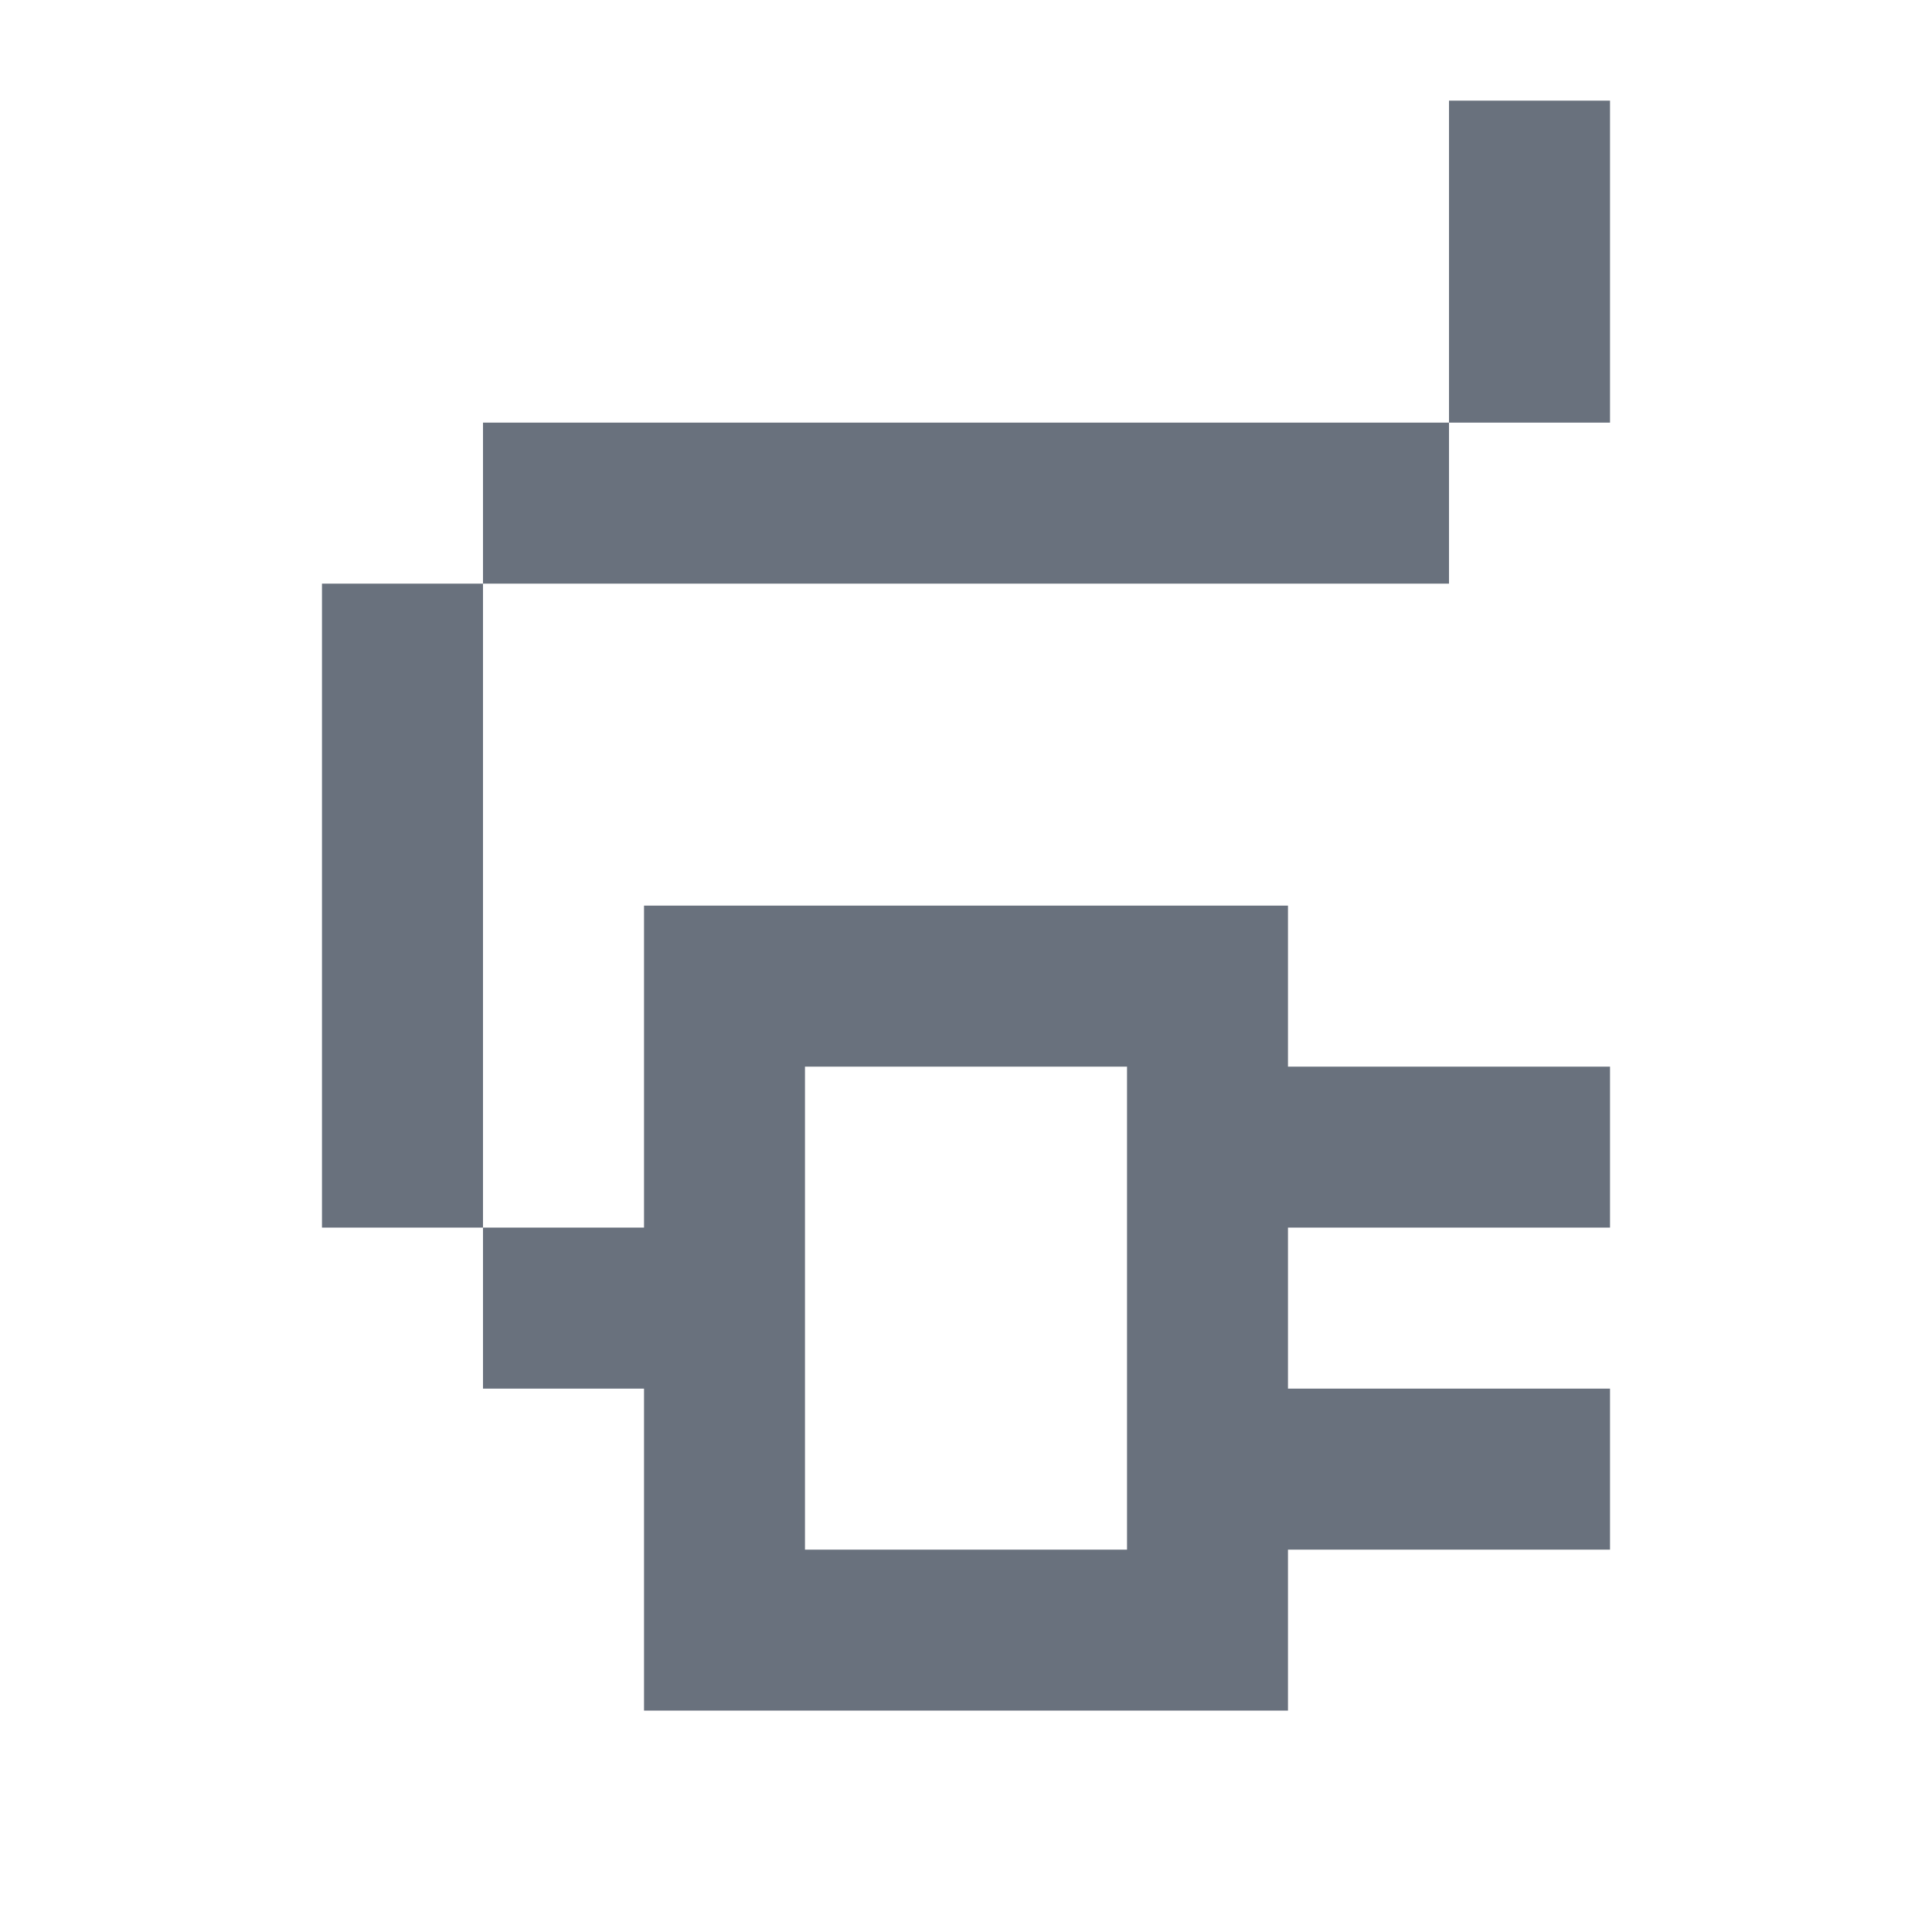
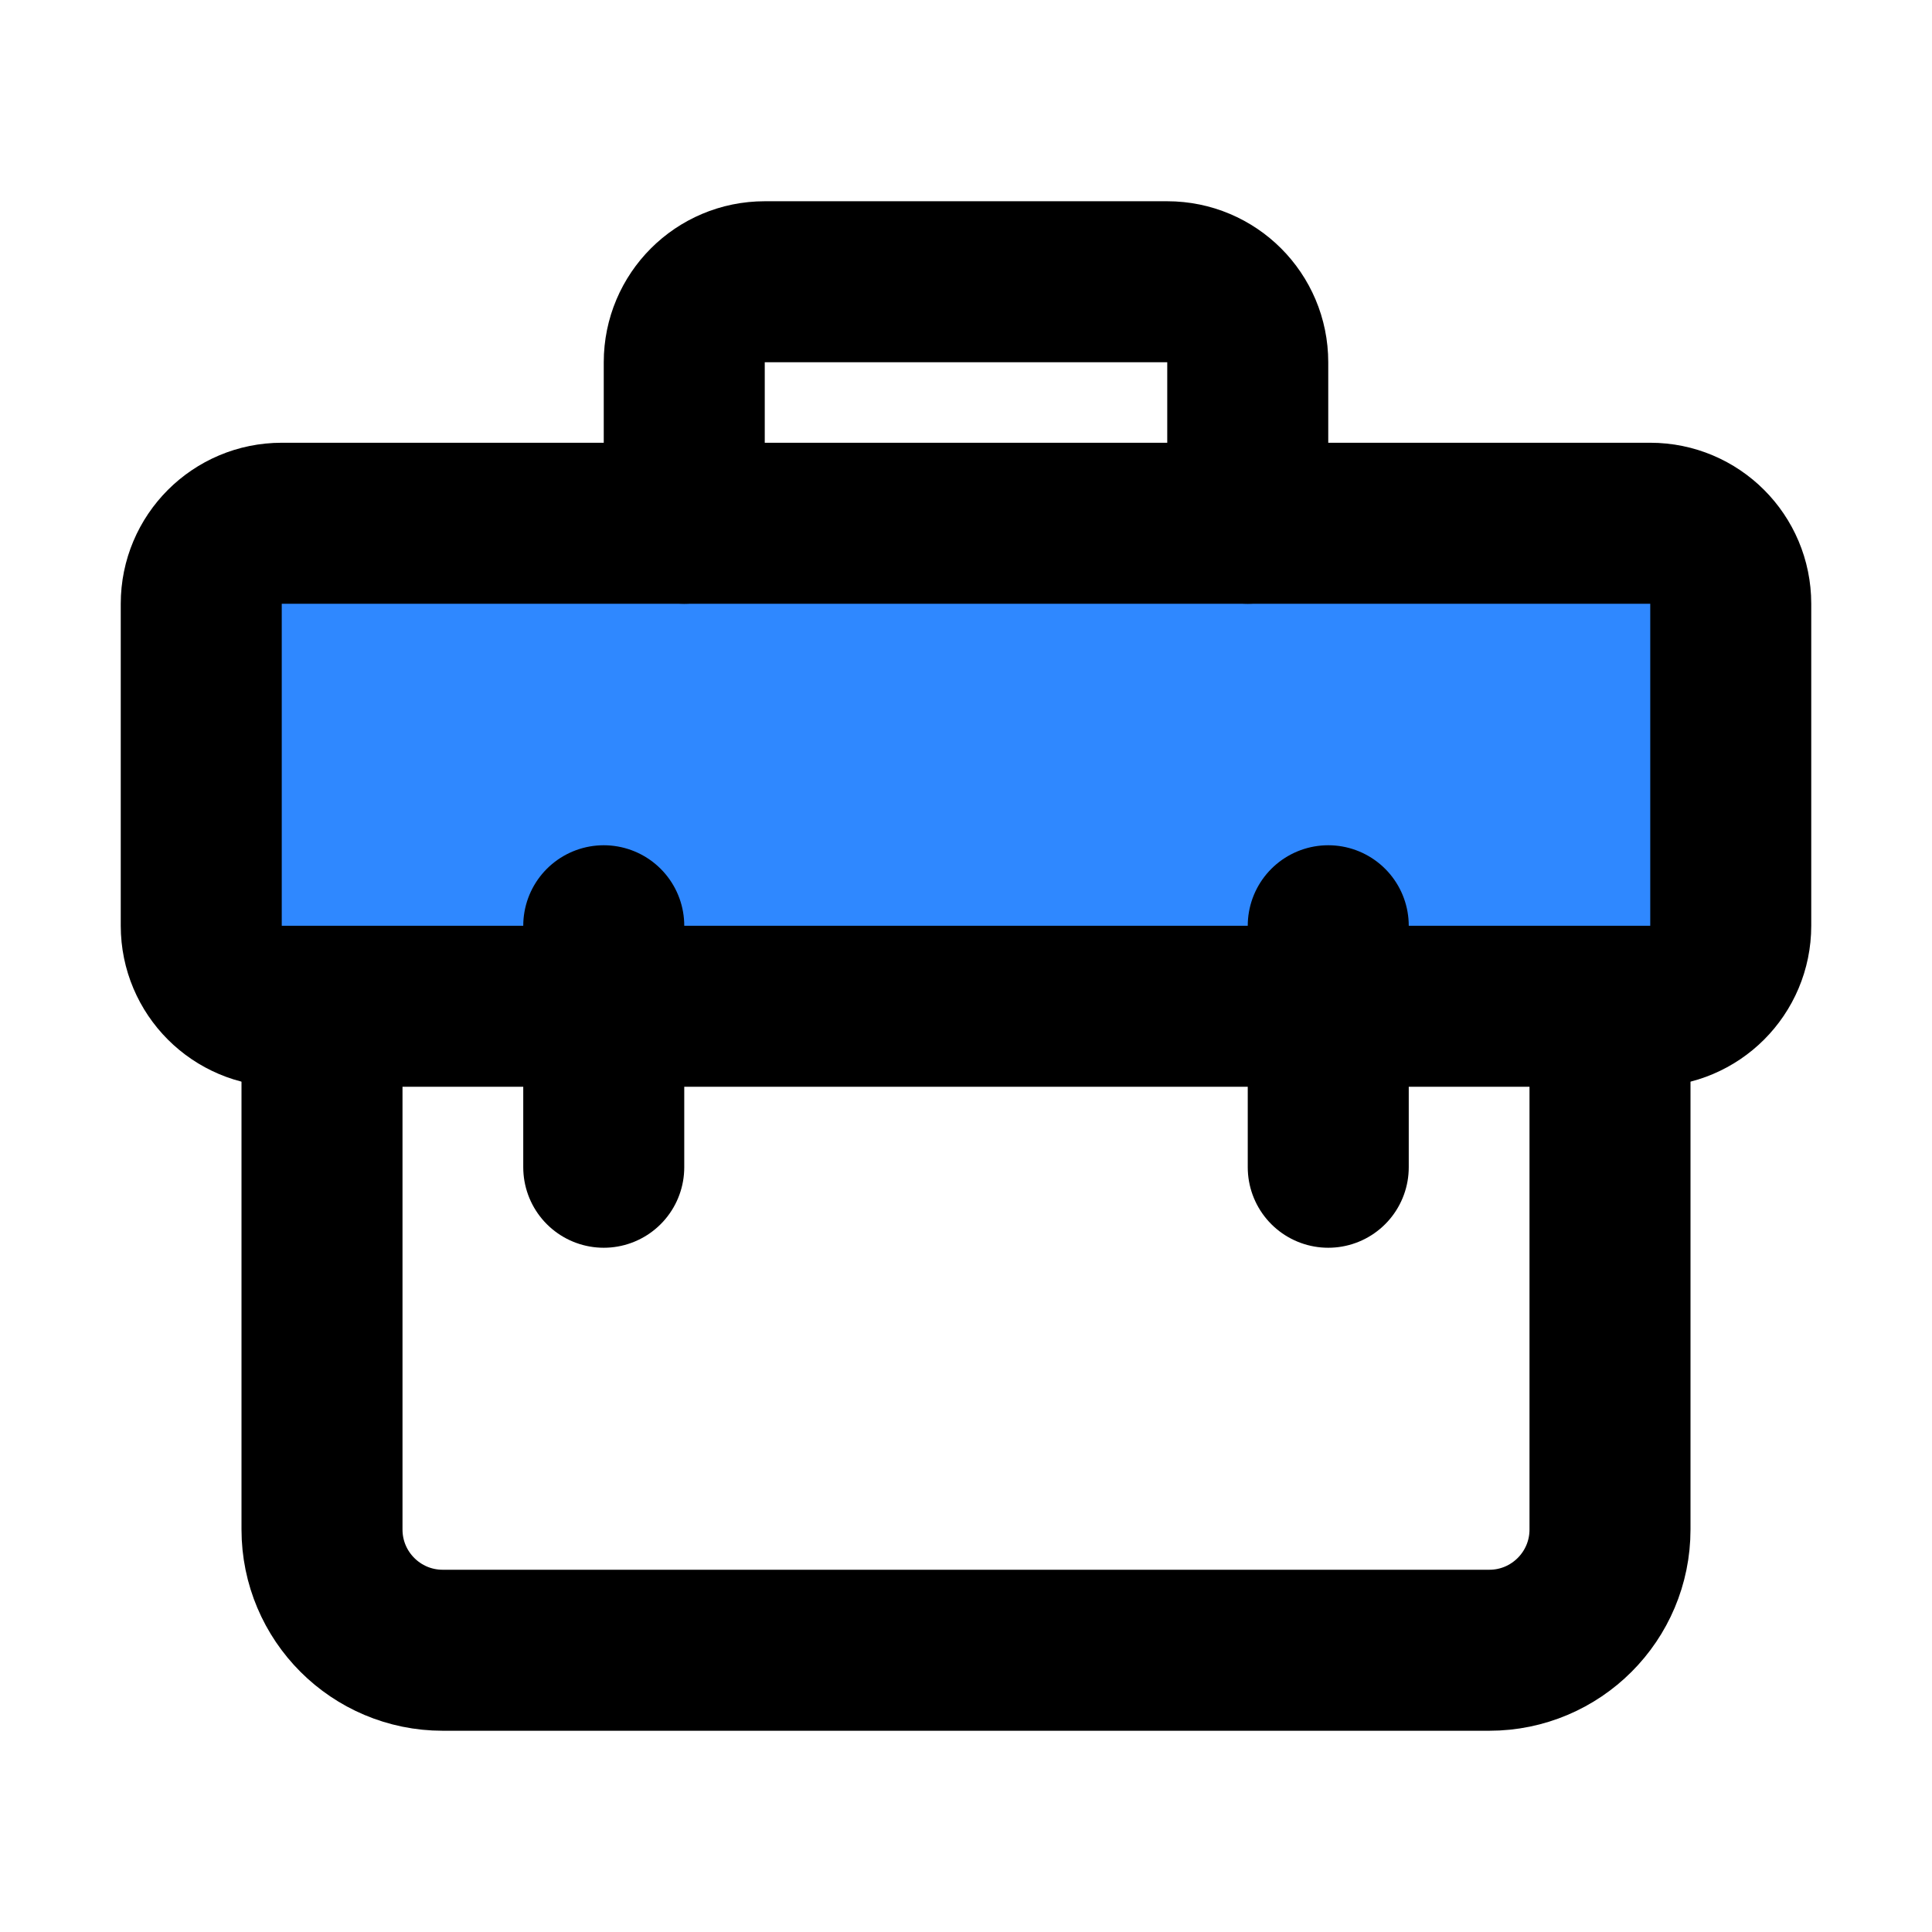
- <svg xmlns="http://www.w3.org/2000/svg" width="32" height="32" viewBox="0 0 32 32" fill="none">
-   <path d="M26.667 1.667H24V7H8V9.667H5.333V20.333H8V23H10.667V28.333H21.333V25.667H26.667V23H21.333V20.333H26.667V17.667H21.333V15H10.667V20.333H8V9.667H24V7H26.667V1.667ZM18.667 25.667H13.333V17.667H18.667V25.667Z" fill="#69717d" />
+ <svg xmlns="http://www.w3.org/2000/svg" width="32" height="32" viewBox="0 0 48 48">
+   <g fill="none" stroke="#000" stroke-linejoin="round" stroke-width="4">
+     <path stroke-linecap="round" d="M8 25V38C8 39.657 9.343 41 11 41H37C38.657 41 40 39.657 40 38V25" />
+     <path fill="#2F88FF" d="M5 15C5 13.895 5.895 13 7 13H41C42.105 13 43 13.895 43 15V23C43 24.105 42.105 25 41 25H7C5.895 25 5 24.105 5 23V15Z" />
+     <path stroke-linecap="round" d="M31 13V9C31 7.895 30.105 7 29 7H19C17.895 7 17 7.895 17 9V13" />
+     <path stroke-linecap="round" d="M15 23V29" />
+     <path stroke-linecap="round" d="M33 23V29" />
+   </g>
</svg>
